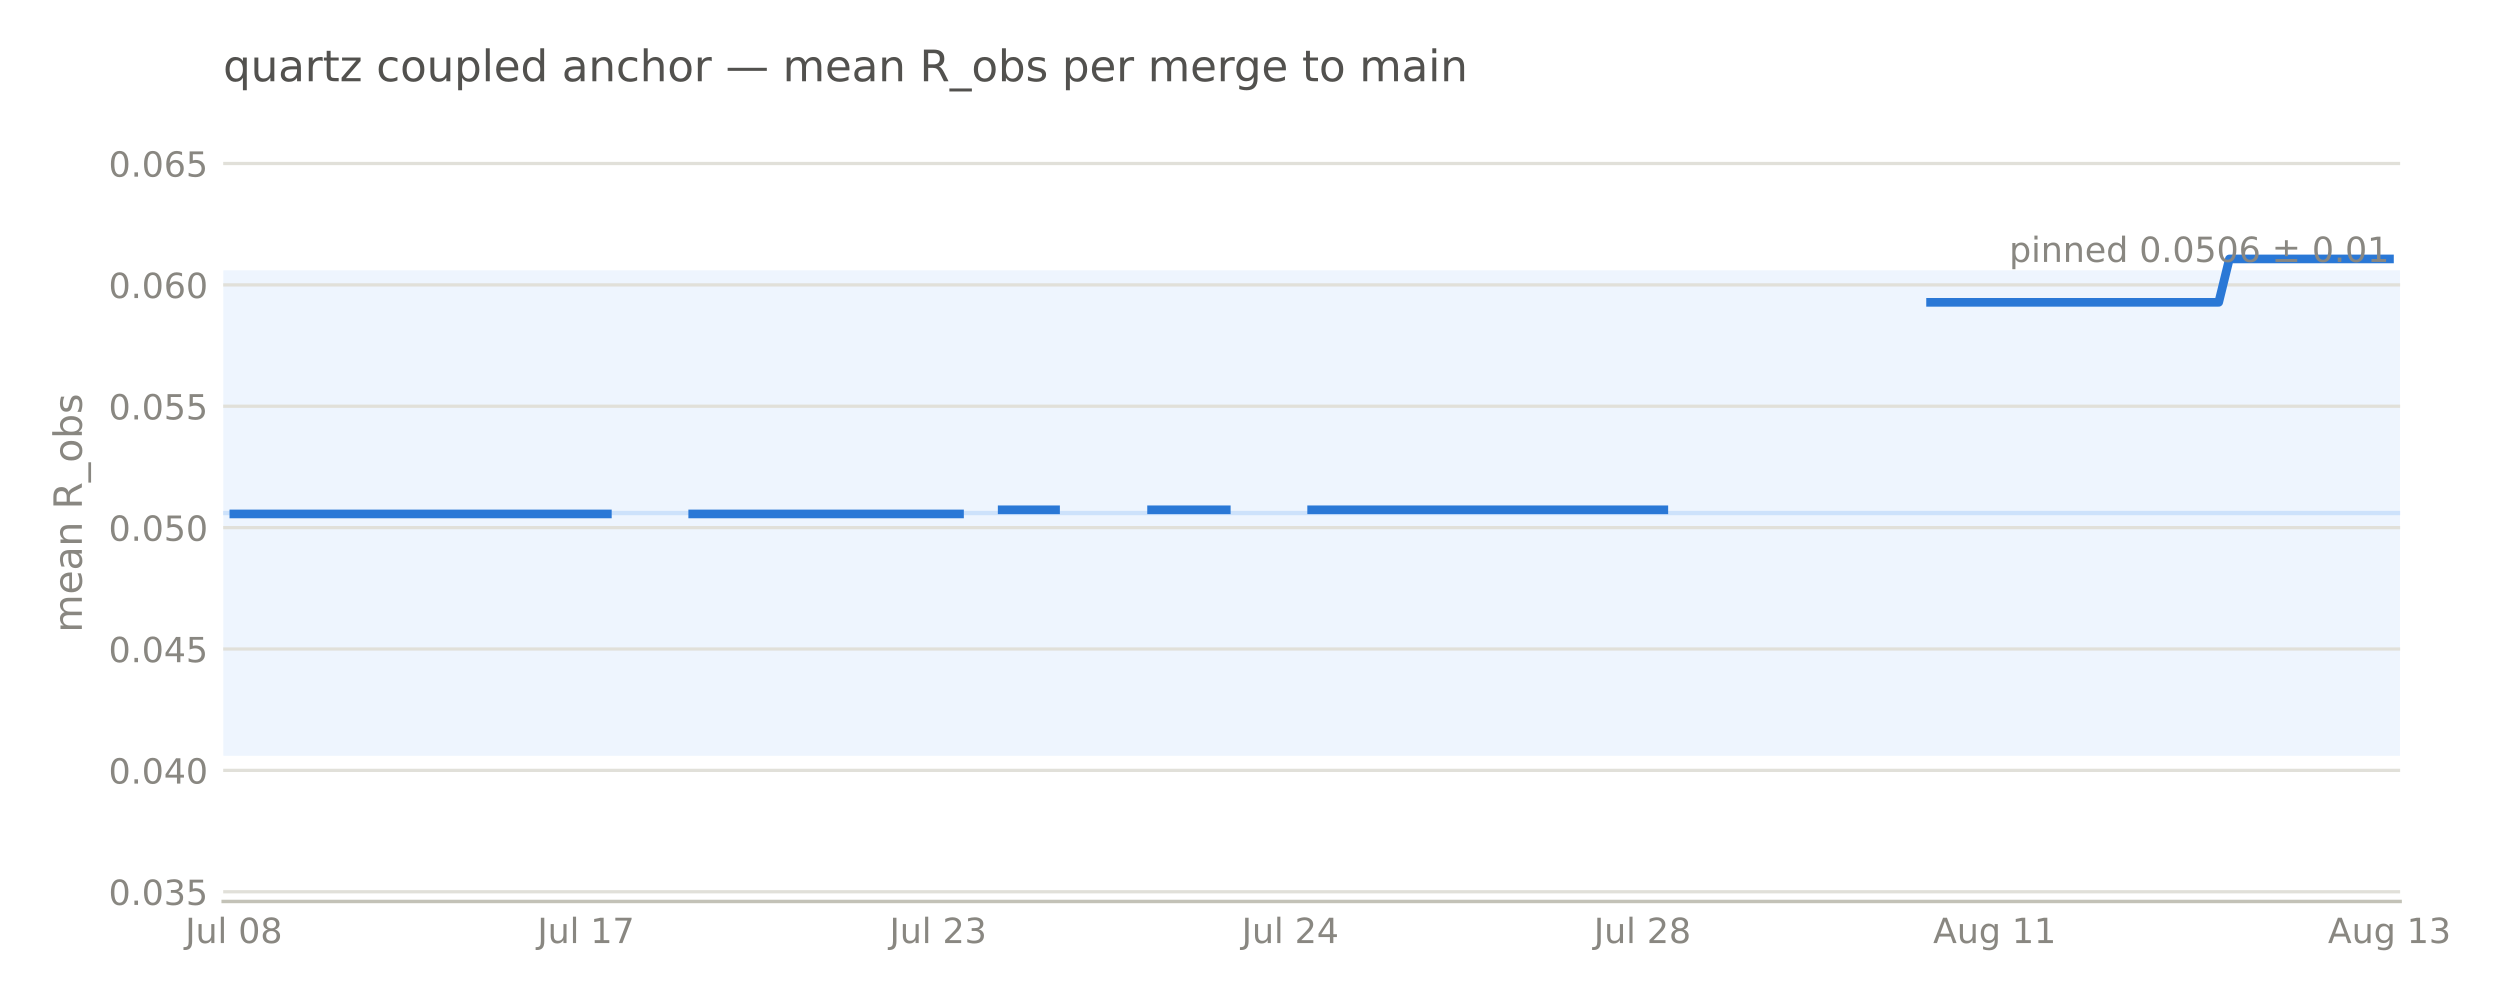
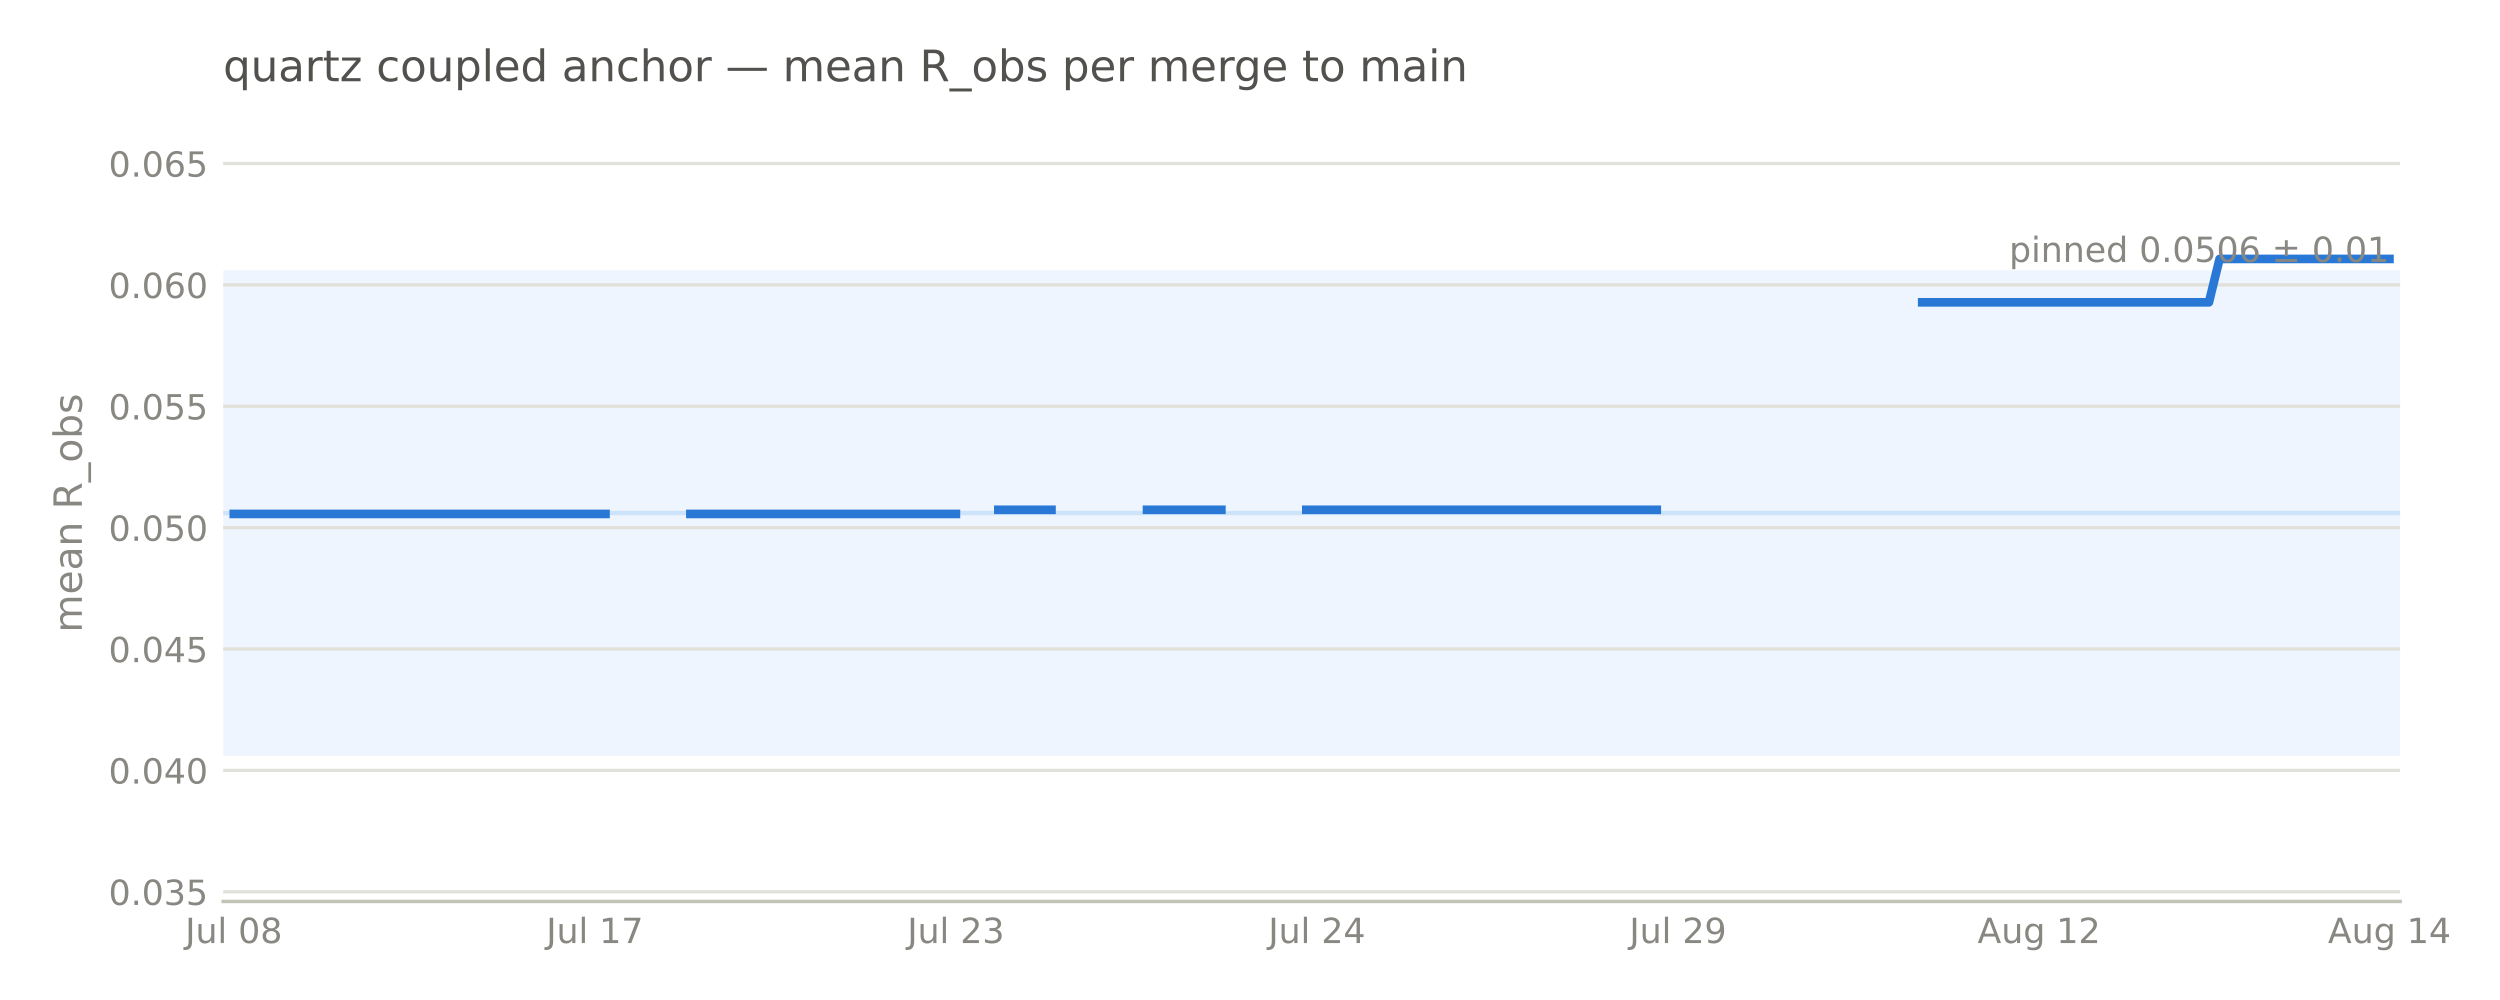
<svg xmlns="http://www.w3.org/2000/svg" width="576pt" height="230.4pt" viewBox="0 0 576 230.4" version="1.1">
  <defs>
    <style type="text/css">*{stroke-linejoin: round; stroke-linecap: butt}</style>
  </defs>
  <g id="figure_1">
    <g id="patch_1">
      <path d="M 0 230.4  L 576 230.4  L 576 0  L 0 0  L 0 230.4  z " style="fill: none; opacity: 0" />
    </g>
    <g id="axes_1">
      <g id="patch_2">
-         <path d="M 51.422 207.698  L 552.988 207.698  L 552.988 28.72  L 51.422 28.72  L 51.422 207.698  z " style="fill: none" />
+         <path d="M 51.422 207.698  L 552.978 207.698  L 552.978 28.72  L 51.422 28.72  L 51.422 207.698  z " style="fill: none" />
      </g>
      <g id="patch_3">
-         <path d="M 51.422 174.14  L 552.988 174.14  L 552.988 62.278  L 51.422 62.278  z " clip-path="url(#pa3fb3bb3c2)" style="fill: #cde2fb; opacity: 0.35" />
+         <path d="M 51.422 174.14  L 552.978 174.14  L 552.978 62.278  L 51.422 62.278  z " clip-path="url(#p85503c499b)" style="fill: #cde2fb; opacity: 0.35" />
      </g>
      <g id="matplotlib.axis_1">
        <g id="xtick_1">
          <g id="line2d_1" />
          <g id="text_1">
-             <text style="font-size: 8px; font-family: 'DejaVu Sans', 'Bitstream Vera Sans', 'Computer Modern Sans Serif', 'Lucida Grande', 'Verdana', 'Geneva', 'Lucid', 'Arial', 'Helvetica', 'Avant Garde', sans-serif; text-anchor: middle; fill: #898781" x="53.881" y="217.277" transform="rotate(-0 53.88077 217.2769)">Jul 08</text>
+             <text style="font-size: 8px; font-family: 'DejaVu Sans', 'Bitstream Vera Sans', 'Computer Modern Sans Serif', 'Lucida Grande', 'Verdana', 'Geneva', 'Lucid', 'Arial', 'Helvetica', 'Avant Garde', sans-serif; text-anchor: middle; fill: #898781" x="53.869" y="217.277" transform="rotate(-0 53.86872 217.2769)">Jul 08</text>
          </g>
        </g>
        <g id="xtick_2">
          <g id="line2d_2" />
          <g id="text_2">
-             <text style="font-size: 8px; font-family: 'DejaVu Sans', 'Bitstream Vera Sans', 'Computer Modern Sans Serif', 'Lucida Grande', 'Verdana', 'Geneva', 'Lucid', 'Arial', 'Helvetica', 'Avant Garde', sans-serif; text-anchor: middle; fill: #898781" x="135.016" y="217.277" transform="rotate(-0 135.0165 217.2769)">Jul 17</text>
+             <text style="font-size: 8px; font-family: 'DejaVu Sans', 'Bitstream Vera Sans', 'Computer Modern Sans Serif', 'Lucida Grande', 'Verdana', 'Geneva', 'Lucid', 'Arial', 'Helvetica', 'Avant Garde', sans-serif; text-anchor: middle; fill: #898781" x="137.054" y="217.277" transform="rotate(-0 137.0535 217.2769)">Jul 17</text>
          </g>
        </g>
        <g id="xtick_3">
          <g id="line2d_3" />
          <g id="text_3">
-             <text style="font-size: 8px; font-family: 'DejaVu Sans', 'Bitstream Vera Sans', 'Computer Modern Sans Serif', 'Lucida Grande', 'Verdana', 'Geneva', 'Lucid', 'Arial', 'Helvetica', 'Avant Garde', sans-serif; text-anchor: middle; fill: #898781" x="216.152" y="217.277" transform="rotate(-0 216.1522 217.2769)">Jul 23</text>
+             <text style="font-size: 8px; font-family: 'DejaVu Sans', 'Bitstream Vera Sans', 'Computer Modern Sans Serif', 'Lucida Grande', 'Verdana', 'Geneva', 'Lucid', 'Arial', 'Helvetica', 'Avant Garde', sans-serif; text-anchor: middle; fill: #898781" x="220.238" y="217.277" transform="rotate(-0 220.2383 217.2769)">Jul 23</text>
          </g>
        </g>
        <g id="xtick_4">
          <g id="line2d_4" />
          <g id="text_4">
-             <text style="font-size: 8px; font-family: 'DejaVu Sans', 'Bitstream Vera Sans', 'Computer Modern Sans Serif', 'Lucida Grande', 'Verdana', 'Geneva', 'Lucid', 'Arial', 'Helvetica', 'Avant Garde', sans-serif; text-anchor: middle; fill: #898781" x="297.288" y="217.277" transform="rotate(-0 297.2879 217.2769)">Jul 24</text>
+             <text style="font-size: 8px; font-family: 'DejaVu Sans', 'Bitstream Vera Sans', 'Computer Modern Sans Serif', 'Lucida Grande', 'Verdana', 'Geneva', 'Lucid', 'Arial', 'Helvetica', 'Avant Garde', sans-serif; text-anchor: middle; fill: #898781" x="303.423" y="217.277" transform="rotate(-0 303.4231 217.2769)">Jul 24</text>
          </g>
        </g>
        <g id="xtick_5">
          <g id="line2d_5" />
          <g id="text_5">
-             <text style="font-size: 8px; font-family: 'DejaVu Sans', 'Bitstream Vera Sans', 'Computer Modern Sans Serif', 'Lucida Grande', 'Verdana', 'Geneva', 'Lucid', 'Arial', 'Helvetica', 'Avant Garde', sans-serif; text-anchor: middle; fill: #898781" x="378.424" y="217.277" transform="rotate(-0 378.4236 217.2769)">Jul 28</text>
+             <text style="font-size: 8px; font-family: 'DejaVu Sans', 'Bitstream Vera Sans', 'Computer Modern Sans Serif', 'Lucida Grande', 'Verdana', 'Geneva', 'Lucid', 'Arial', 'Helvetica', 'Avant Garde', sans-serif; text-anchor: middle; fill: #898781" x="386.608" y="217.277" transform="rotate(-0 386.6079 217.2769)">Jul 29</text>
          </g>
        </g>
        <g id="xtick_6">
          <g id="line2d_6" />
          <g id="text_6">
-             <text style="font-size: 8px; font-family: 'DejaVu Sans', 'Bitstream Vera Sans', 'Computer Modern Sans Serif', 'Lucida Grande', 'Verdana', 'Geneva', 'Lucid', 'Arial', 'Helvetica', 'Avant Garde', sans-serif; text-anchor: middle; fill: #898781" x="459.559" y="217.276" transform="rotate(-0 459.5593 217.2763)">Aug 11</text>
+             <text style="font-size: 8px; font-family: 'DejaVu Sans', 'Bitstream Vera Sans', 'Computer Modern Sans Serif', 'Lucida Grande', 'Verdana', 'Geneva', 'Lucid', 'Arial', 'Helvetica', 'Avant Garde', sans-serif; text-anchor: middle; fill: #898781" x="469.793" y="217.276" transform="rotate(-0 469.7928 217.2763)">Aug 12</text>
          </g>
        </g>
        <g id="xtick_7">
          <g id="line2d_7" />
          <g id="text_7">
-             <text style="font-size: 8px; font-family: 'DejaVu Sans', 'Bitstream Vera Sans', 'Computer Modern Sans Serif', 'Lucida Grande', 'Verdana', 'Geneva', 'Lucid', 'Arial', 'Helvetica', 'Avant Garde', sans-serif; text-anchor: middle; fill: #898781" x="550.53" y="217.276" transform="rotate(-0 550.5296 217.2763)">Aug 13</text>
+             <text style="font-size: 8px; font-family: 'DejaVu Sans', 'Bitstream Vera Sans', 'Computer Modern Sans Serif', 'Lucida Grande', 'Verdana', 'Geneva', 'Lucid', 'Arial', 'Helvetica', 'Avant Garde', sans-serif; text-anchor: middle; fill: #898781" x="550.531" y="217.276" transform="rotate(-0 550.5309 217.2763)">Aug 14</text>
          </g>
        </g>
      </g>
      <g id="matplotlib.axis_2">
        <g id="ytick_1">
          <g id="line2d_8">
-             <path d="M 51.422 205.461  L 552.988 205.461  " clip-path="url(#pa3fb3bb3c2)" style="fill: none; stroke: #e1e0d9; stroke-width: 0.75; stroke-linecap: square" />
+             <path d="M 51.422 205.461  L 552.978 205.461  " clip-path="url(#p85503c499b)" style="fill: none; stroke: #e1e0d9; stroke-width: 0.75; stroke-linecap: square" />
          </g>
          <g id="line2d_9" />
          <g id="text_8">
            <text style="font-size: 8px; font-family: 'DejaVu Sans', 'Bitstream Vera Sans', 'Computer Modern Sans Serif', 'Lucida Grande', 'Verdana', 'Geneva', 'Lucid', 'Arial', 'Helvetica', 'Avant Garde', sans-serif; text-anchor: end; fill: #898781" x="47.922" y="208.5" transform="rotate(-0 47.92211 208.5)">0.035</text>
          </g>
        </g>
        <g id="ytick_2">
          <g id="line2d_10">
-             <path d="M 51.422 177.496  L 552.988 177.496  " clip-path="url(#pa3fb3bb3c2)" style="fill: none; stroke: #e1e0d9; stroke-width: 0.75; stroke-linecap: square" />
+             <path d="M 51.422 177.496  L 552.978 177.496  " clip-path="url(#p85503c499b)" style="fill: none; stroke: #e1e0d9; stroke-width: 0.75; stroke-linecap: square" />
          </g>
          <g id="line2d_11" />
          <g id="text_9">
            <text style="font-size: 8px; font-family: 'DejaVu Sans', 'Bitstream Vera Sans', 'Computer Modern Sans Serif', 'Lucida Grande', 'Verdana', 'Geneva', 'Lucid', 'Arial', 'Helvetica', 'Avant Garde', sans-serif; text-anchor: end; fill: #898781" x="47.922" y="180.535" transform="rotate(-0 47.92211 180.5346)">0.040</text>
          </g>
        </g>
        <g id="ytick_3">
          <g id="line2d_12">
-             <path d="M 51.422 149.53  L 552.988 149.53  " clip-path="url(#pa3fb3bb3c2)" style="fill: none; stroke: #e1e0d9; stroke-width: 0.75; stroke-linecap: square" />
+             <path d="M 51.422 149.53  L 552.978 149.53  " clip-path="url(#p85503c499b)" style="fill: none; stroke: #e1e0d9; stroke-width: 0.75; stroke-linecap: square" />
          </g>
          <g id="line2d_13" />
          <g id="text_10">
            <text style="font-size: 8px; font-family: 'DejaVu Sans', 'Bitstream Vera Sans', 'Computer Modern Sans Serif', 'Lucida Grande', 'Verdana', 'Geneva', 'Lucid', 'Arial', 'Helvetica', 'Avant Garde', sans-serif; text-anchor: end; fill: #898781" x="47.922" y="152.569" transform="rotate(-0 47.92211 152.5693)">0.045</text>
          </g>
        </g>
        <g id="ytick_4">
          <g id="line2d_14">
-             <path d="M 51.422 121.565  L 552.988 121.565  " clip-path="url(#pa3fb3bb3c2)" style="fill: none; stroke: #e1e0d9; stroke-width: 0.75; stroke-linecap: square" />
+             <path d="M 51.422 121.565  L 552.978 121.565  " clip-path="url(#p85503c499b)" style="fill: none; stroke: #e1e0d9; stroke-width: 0.75; stroke-linecap: square" />
          </g>
          <g id="line2d_15" />
          <g id="text_11">
            <text style="font-size: 8px; font-family: 'DejaVu Sans', 'Bitstream Vera Sans', 'Computer Modern Sans Serif', 'Lucida Grande', 'Verdana', 'Geneva', 'Lucid', 'Arial', 'Helvetica', 'Avant Garde', sans-serif; text-anchor: end; fill: #898781" x="47.922" y="124.604" transform="rotate(-0 47.92211 124.604)">0.050</text>
          </g>
        </g>
        <g id="ytick_5">
          <g id="line2d_16">
-             <path d="M 51.422 93.6  L 552.988 93.6  " clip-path="url(#pa3fb3bb3c2)" style="fill: none; stroke: #e1e0d9; stroke-width: 0.75; stroke-linecap: square" />
+             <path d="M 51.422 93.6  L 552.978 93.6  " clip-path="url(#p85503c499b)" style="fill: none; stroke: #e1e0d9; stroke-width: 0.75; stroke-linecap: square" />
          </g>
          <g id="line2d_17" />
          <g id="text_12">
            <text style="font-size: 8px; font-family: 'DejaVu Sans', 'Bitstream Vera Sans', 'Computer Modern Sans Serif', 'Lucida Grande', 'Verdana', 'Geneva', 'Lucid', 'Arial', 'Helvetica', 'Avant Garde', sans-serif; text-anchor: end; fill: #898781" x="47.922" y="96.639" transform="rotate(-0 47.92211 96.63863)">0.055</text>
          </g>
        </g>
        <g id="ytick_6">
          <g id="line2d_18">
-             <path d="M 51.422 65.634  L 552.988 65.634  " clip-path="url(#pa3fb3bb3c2)" style="fill: none; stroke: #e1e0d9; stroke-width: 0.75; stroke-linecap: square" />
+             <path d="M 51.422 65.634  L 552.978 65.634  " clip-path="url(#p85503c499b)" style="fill: none; stroke: #e1e0d9; stroke-width: 0.75; stroke-linecap: square" />
          </g>
          <g id="line2d_19" />
          <g id="text_13">
            <text style="font-size: 8px; font-family: 'DejaVu Sans', 'Bitstream Vera Sans', 'Computer Modern Sans Serif', 'Lucida Grande', 'Verdana', 'Geneva', 'Lucid', 'Arial', 'Helvetica', 'Avant Garde', sans-serif; text-anchor: end; fill: #898781" x="47.922" y="68.673" transform="rotate(-0 47.92211 68.6733)">0.060</text>
          </g>
        </g>
        <g id="ytick_7">
          <g id="line2d_20">
-             <path d="M 51.422 37.669  L 552.988 37.669  " clip-path="url(#pa3fb3bb3c2)" style="fill: none; stroke: #e1e0d9; stroke-width: 0.75; stroke-linecap: square" />
+             <path d="M 51.422 37.669  L 552.978 37.669  " clip-path="url(#p85503c499b)" style="fill: none; stroke: #e1e0d9; stroke-width: 0.75; stroke-linecap: square" />
          </g>
          <g id="line2d_21" />
          <g id="text_14">
            <text style="font-size: 8px; font-family: 'DejaVu Sans', 'Bitstream Vera Sans', 'Computer Modern Sans Serif', 'Lucida Grande', 'Verdana', 'Geneva', 'Lucid', 'Arial', 'Helvetica', 'Avant Garde', sans-serif; text-anchor: end; fill: #898781" x="47.922" y="40.708" transform="rotate(-0 47.92211 40.70797)">0.065</text>
          </g>
        </g>
        <g id="text_15">
          <text style="font-size: 9px; font-family: 'DejaVu Sans', 'Bitstream Vera Sans', 'Computer Modern Sans Serif', 'Lucida Grande', 'Verdana', 'Geneva', 'Lucid', 'Arial', 'Helvetica', 'Avant Garde', sans-serif; text-anchor: middle; fill: #898781" x="18.858" y="118.209" transform="rotate(-90 18.8575 118.2091)">mean R_obs</text>
        </g>
      </g>
      <g id="line2d_22">
-         <path d="M 51.422 118.209  L 552.988 118.209  " clip-path="url(#pa3fb3bb3c2)" style="fill: none; stroke: #cde2fb; stroke-linecap: square" />
+         <path d="M 51.422 118.209  L 552.978 118.209  " clip-path="url(#p85503c499b)" style="fill: none; stroke: #cde2fb; stroke-linecap: square" />
      </g>
      <g id="patch_4">
-         <path d="M 51.422 207.698  L 552.988 207.698  " style="fill: none; stroke: #c3c2b7; stroke-width: 0.8; stroke-linejoin: miter; stroke-linecap: square" />
+         <path d="M 51.422 207.698  L 552.978 207.698  " style="fill: none; stroke: #c3c2b7; stroke-width: 0.8; stroke-linejoin: miter; stroke-linecap: square" />
      </g>
      <g id="line2d_23">
-         <path d="M 53.881 118.409  L 139.934 118.409  M 159.603 118.409  L 221.069 118.409  M 230.904 117.455  L 243.197 117.455  M 265.325 117.455  L 282.536 117.455  M 302.205 117.455  L 383.341 117.455  M 444.807 69.652  L 511.191 69.652  L 513.65 59.661  L 550.53 59.661  L 550.53 59.661  " clip-path="url(#pa3fb3bb3c2)" style="fill: none; stroke: #2a78d6; stroke-width: 2; stroke-linecap: square" />
+         <path d="M 53.869 118.409  L 139.5 118.409  M 159.073 118.409  L 220.238 118.409  M 230.025 117.455  L 242.258 117.455  M 264.277 117.455  L 281.404 117.455  M 300.977 117.455  L 381.715 117.455  M 442.88 69.652  L 508.939 69.652  L 511.385 59.661  L 550.531 59.661  L 550.531 59.661  " clip-path="url(#p85503c499b)" style="fill: none; stroke: #2a78d6; stroke-width: 2; stroke-linecap: square" />
      </g>
      <g id="text_16">
-         <text style="font-size: 8px; font-family: 'DejaVu Sans', 'Bitstream Vera Sans', 'Computer Modern Sans Serif', 'Lucida Grande', 'Verdana', 'Geneva', 'Lucid', 'Arial', 'Helvetica', 'Avant Garde', sans-serif; text-anchor: end; fill: #898781" x="550.48" y="60.357" transform="rotate(-0 550.4804 60.35652)">pinned 0.0506 ± 0.01</text>
+         <text style="font-size: 8px; font-family: 'DejaVu Sans', 'Bitstream Vera Sans', 'Computer Modern Sans Serif', 'Lucida Grande', 'Verdana', 'Geneva', 'Lucid', 'Arial', 'Helvetica', 'Avant Garde', sans-serif; text-anchor: end; fill: #898781" x="550.47" y="60.357" transform="rotate(-0 550.4698 60.35652)">pinned 0.0506 ± 0.01</text>
      </g>
      <g id="text_17">
        <text style="font-size: 10px; font-family: 'DejaVu Sans', 'Bitstream Vera Sans', 'Computer Modern Sans Serif', 'Lucida Grande', 'Verdana', 'Geneva', 'Lucid', 'Arial', 'Helvetica', 'Avant Garde', sans-serif; text-anchor: start; fill: #52514e" x="51.422" y="18.72" transform="rotate(-0 51.42211 18.72)">quartz coupled anchor — mean R_obs per merge to main</text>
      </g>
    </g>
  </g>
  <defs>
-     <clipPath id="pa3fb3bb3c2">
-       <rect x="51.422" y="28.72" width="501.566" height="178.978" />
+     <clipPath id="p85503c499b">
+       <rect x="51.422" y="28.72" width="501.555" height="178.978" />
    </clipPath>
  </defs>
</svg>
